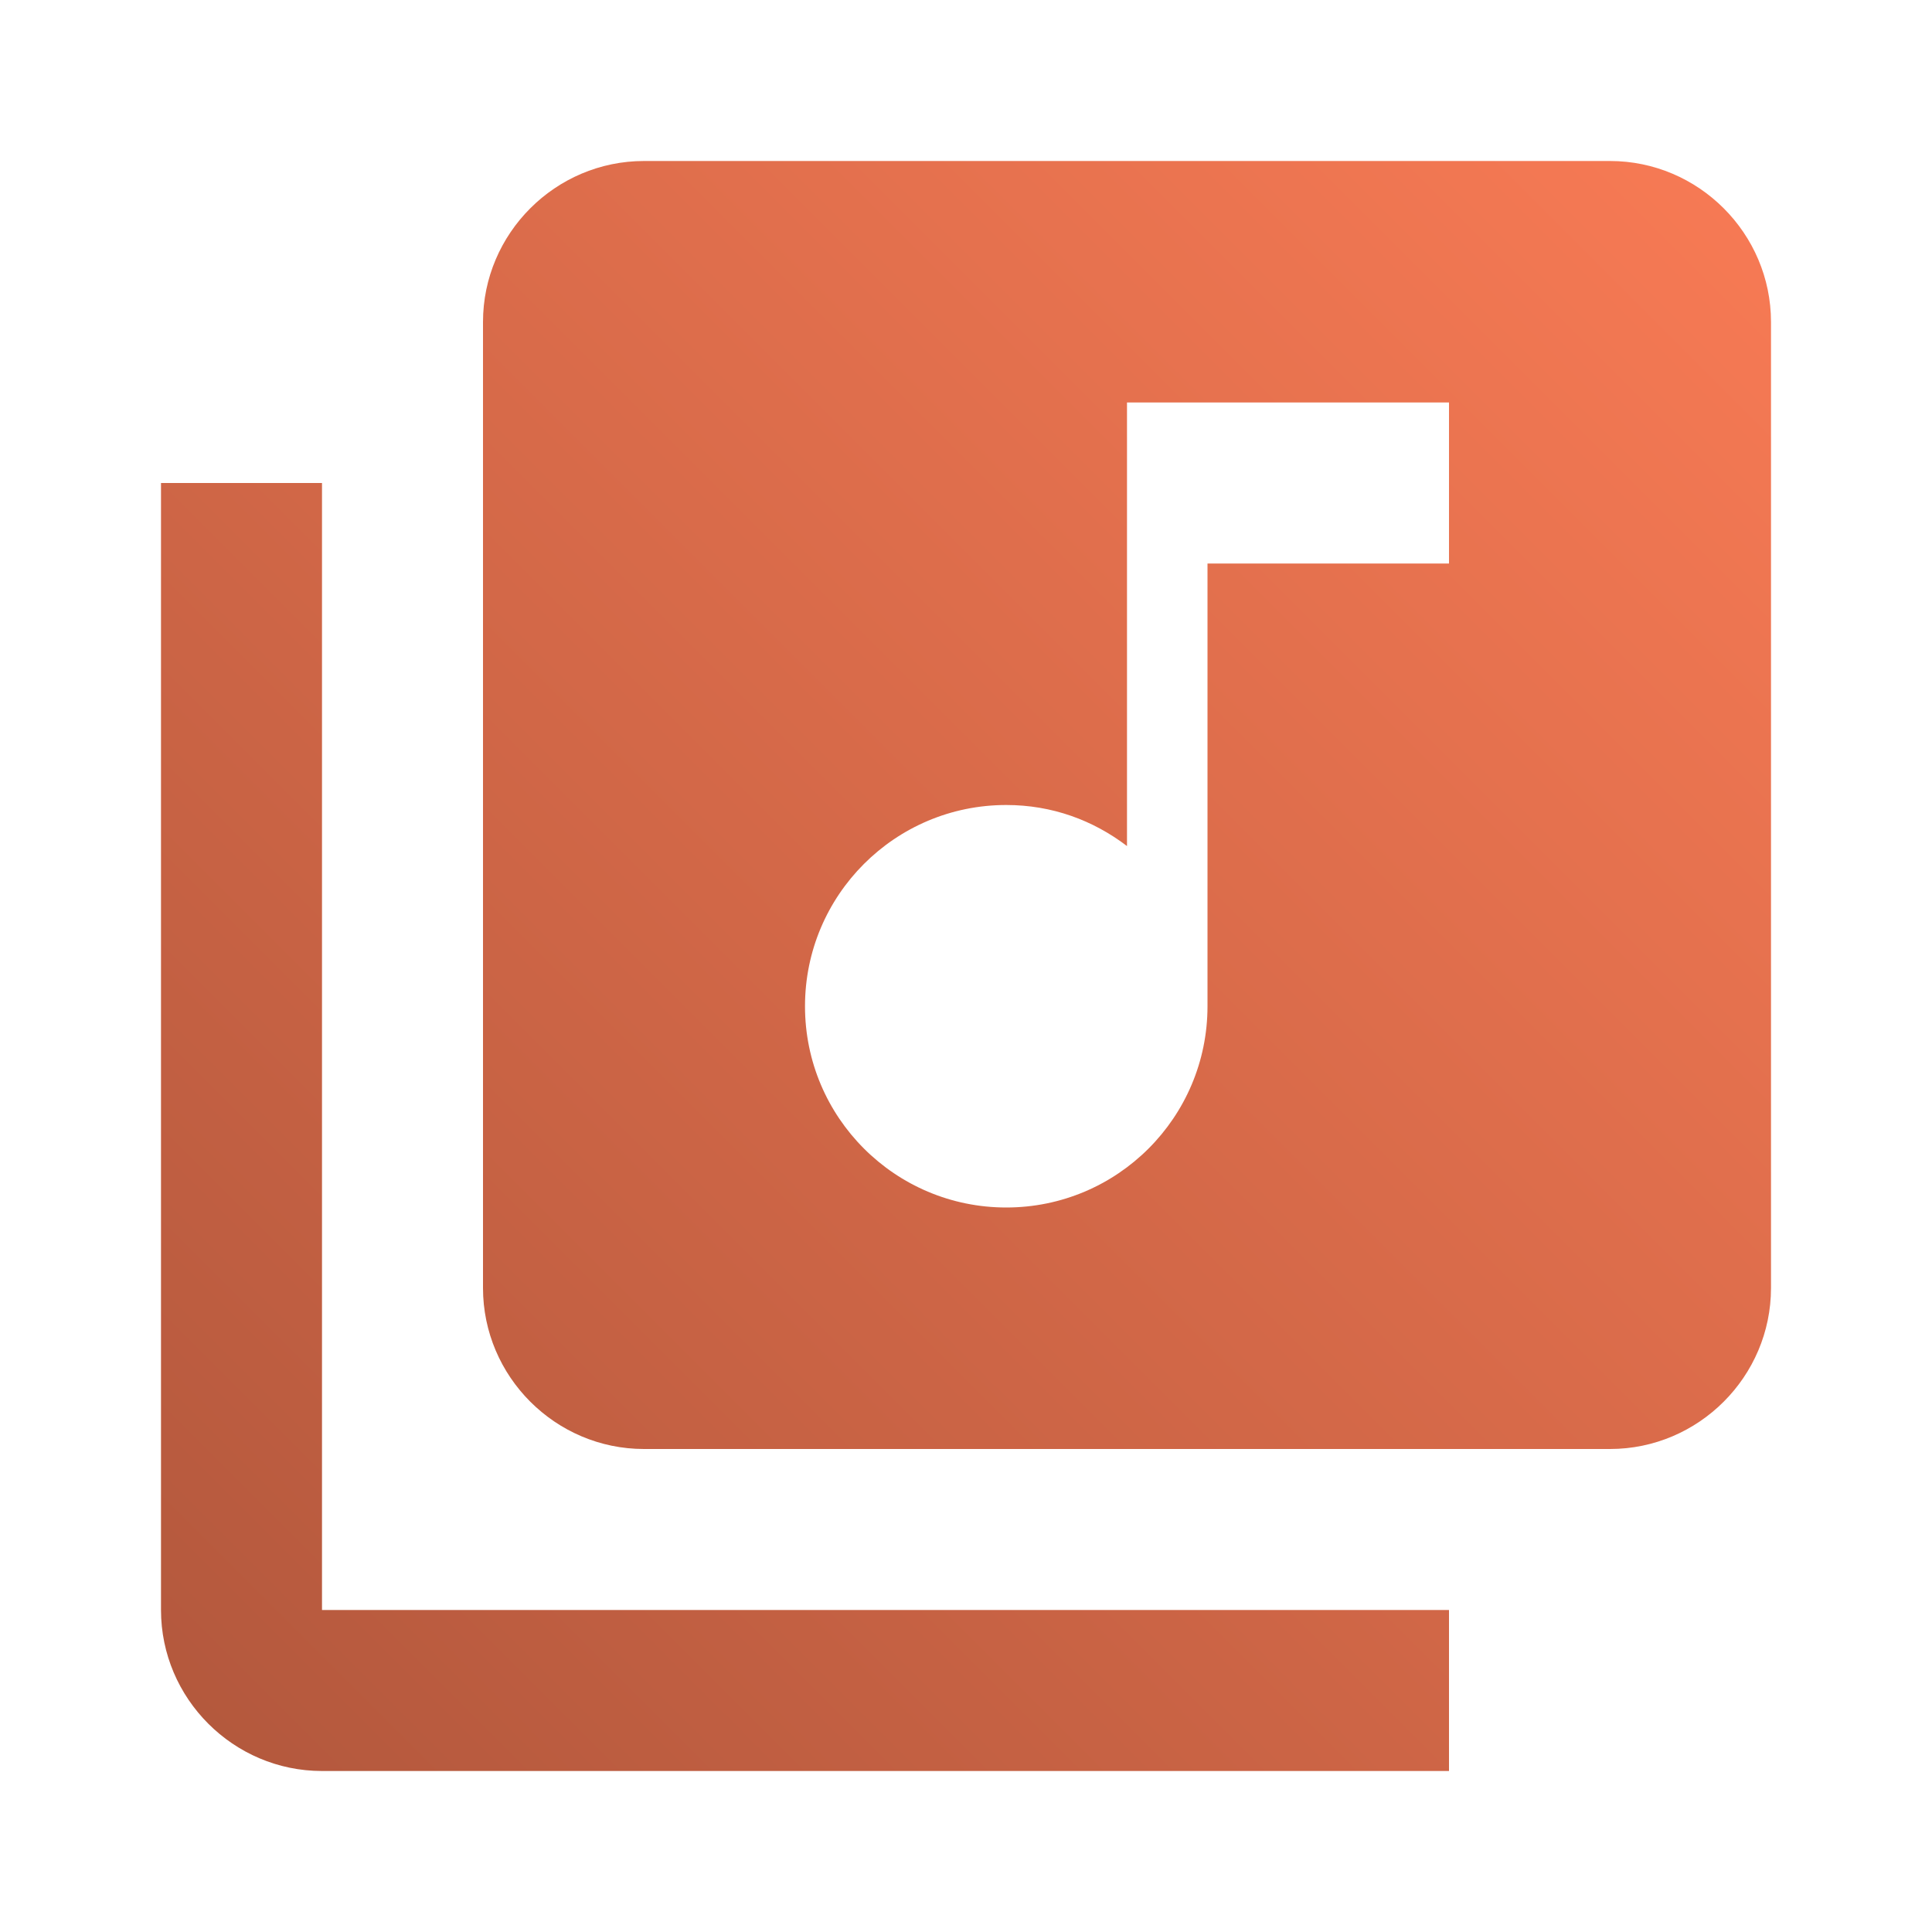
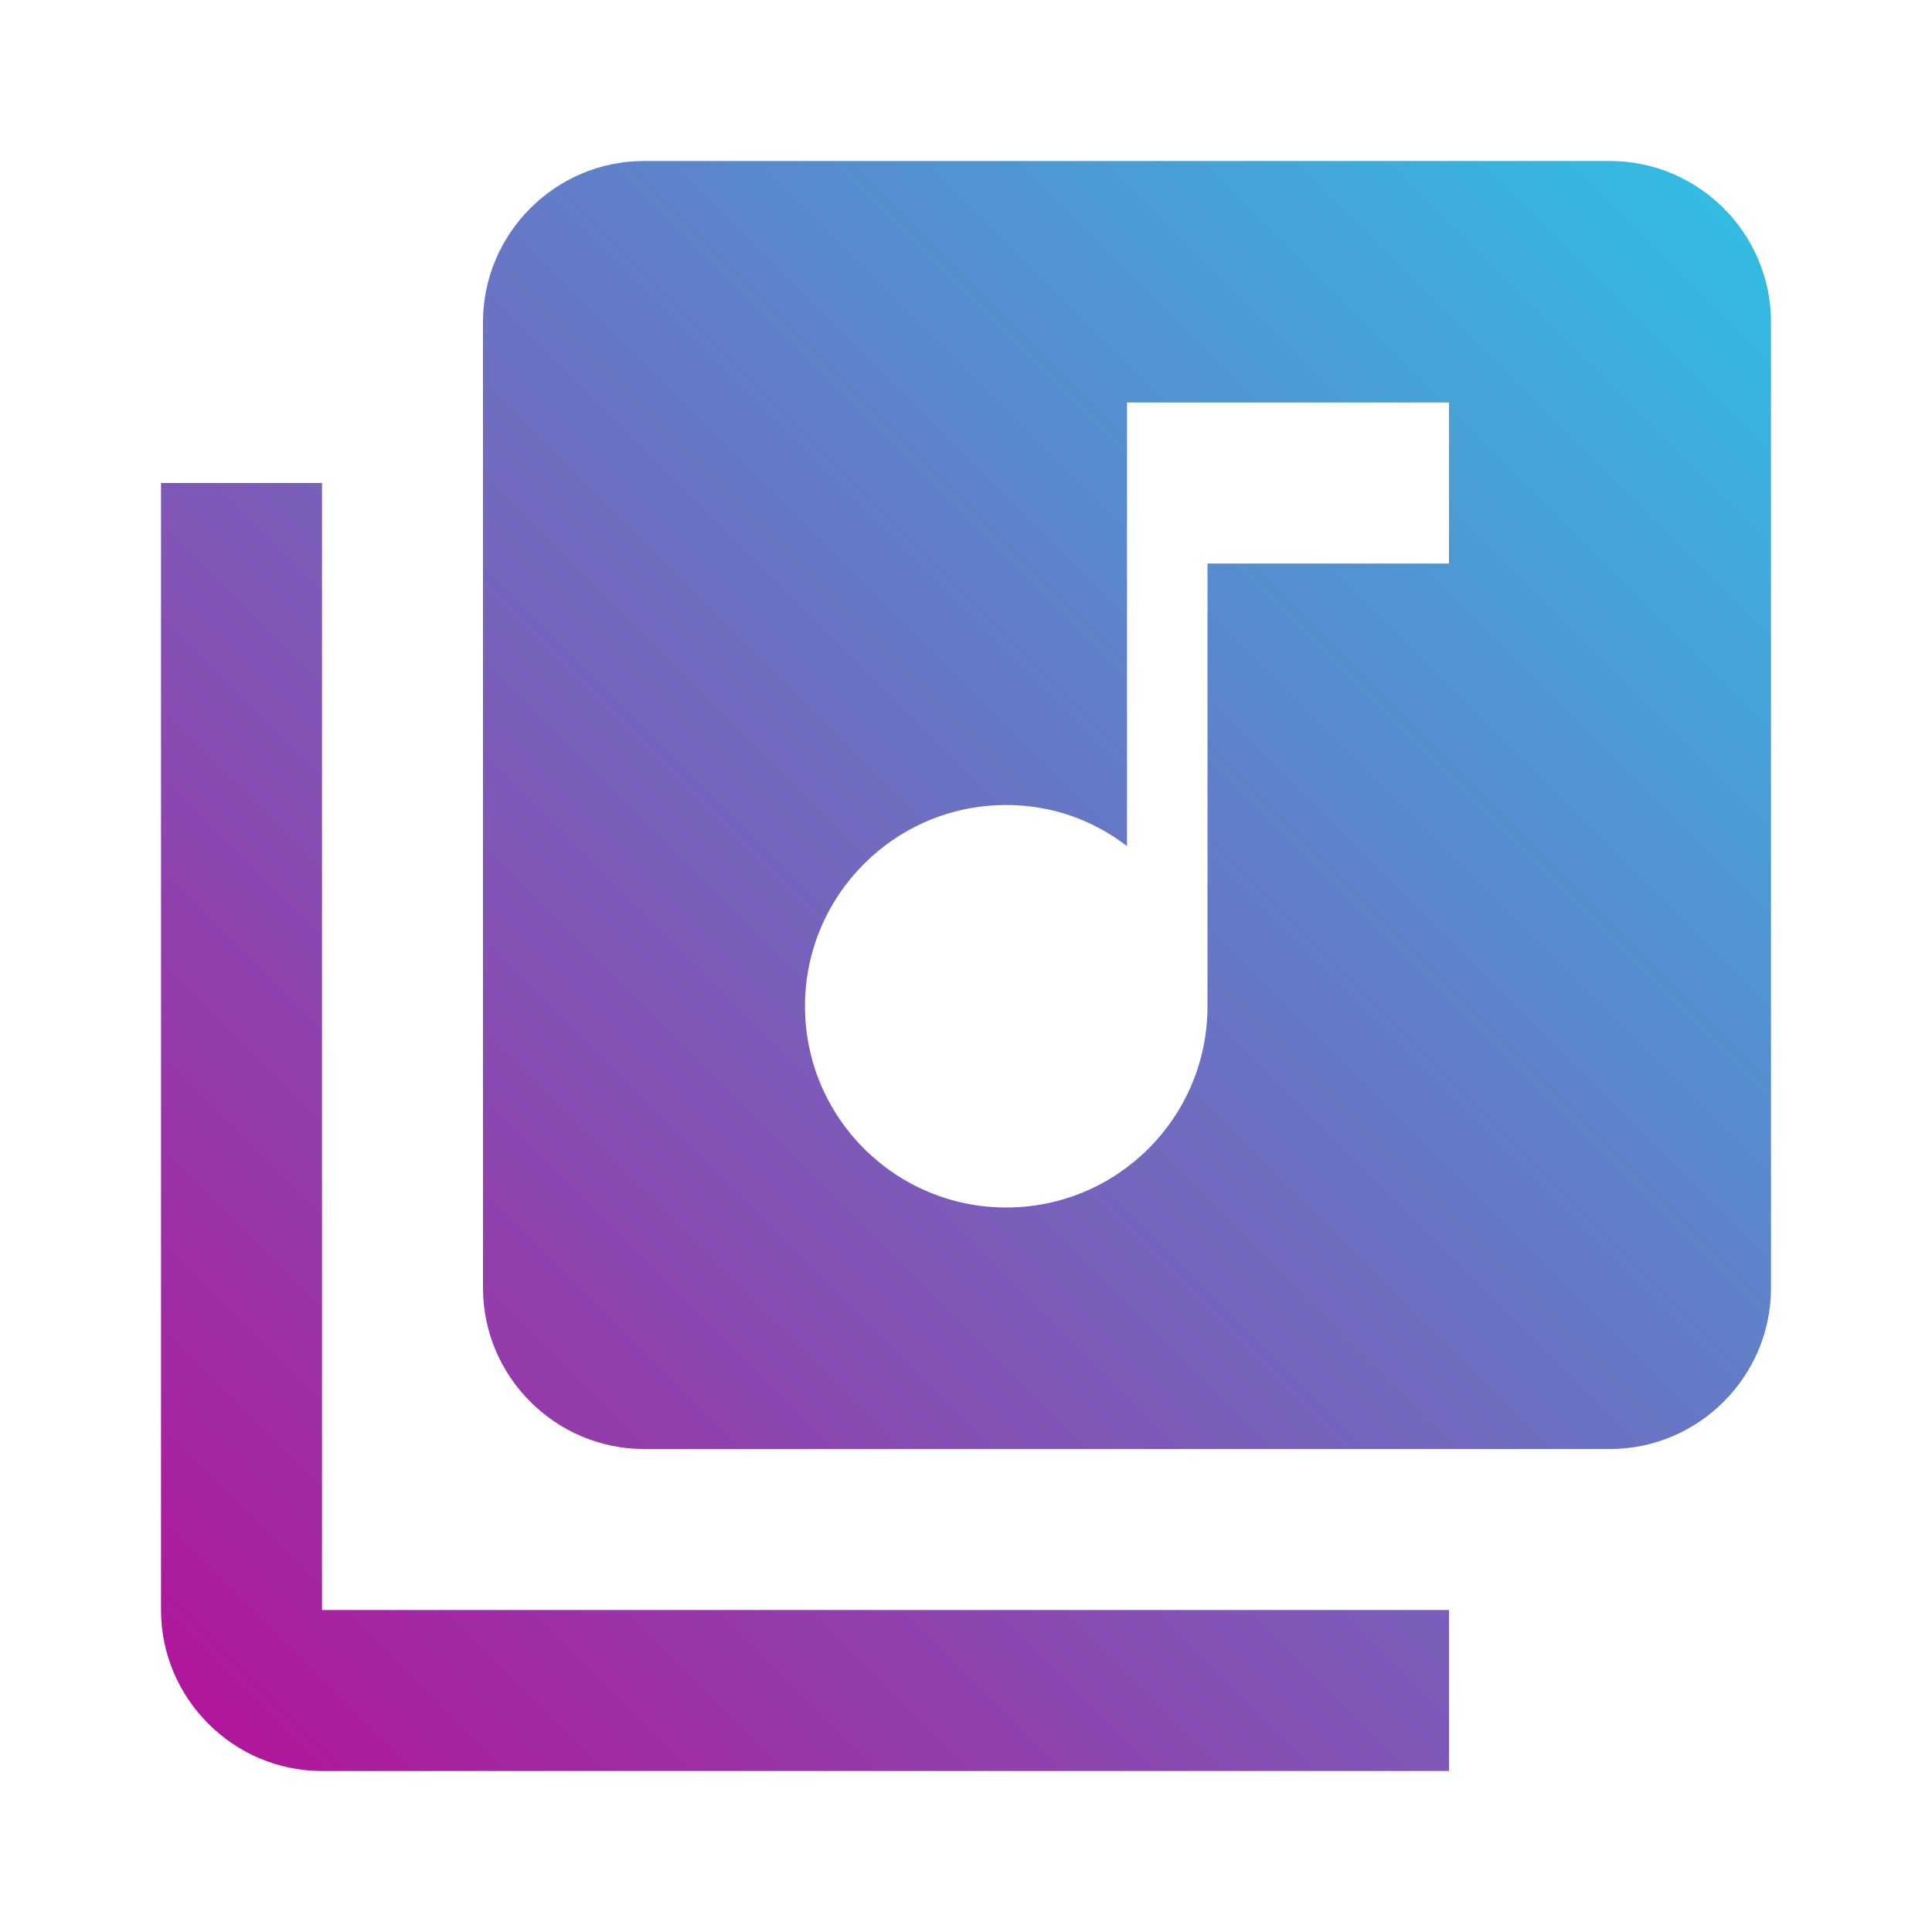
<svg xmlns="http://www.w3.org/2000/svg" viewBox="0 0 24 24">
  <defs>
    <linearGradient id="g" x1="0" y1="24" x2="24" y2="0" gradientUnits="userSpaceOnUse">
-       <stop offset="0" stop-color="#ab543a" />
-       <stop offset="1" stop-color="#ff7e57" />
+       <stop offset="0" stop-color="#C10093" />
+       <stop offset="1" stop-color="#22D2EB" />
    </linearGradient>
  </defs>
  <path fill="url(#g)" d="M20 2H8c-1.1 0-2 .9-2 2v12c0 1.1.9 2 2 2h12c1.1 0 2-.9 2-2V4c0-1.1-.9-2-2-2m-2 5h-3v5.5a2.5 2.5 0 0 1-5 0a2.5 2.5 0 0 1 2.5-2.5c.57 0 1.08.19 1.5.51V5h4zM4 6H2v14c0 1.1.9 2 2 2h14v-2H4z" />
</svg>
